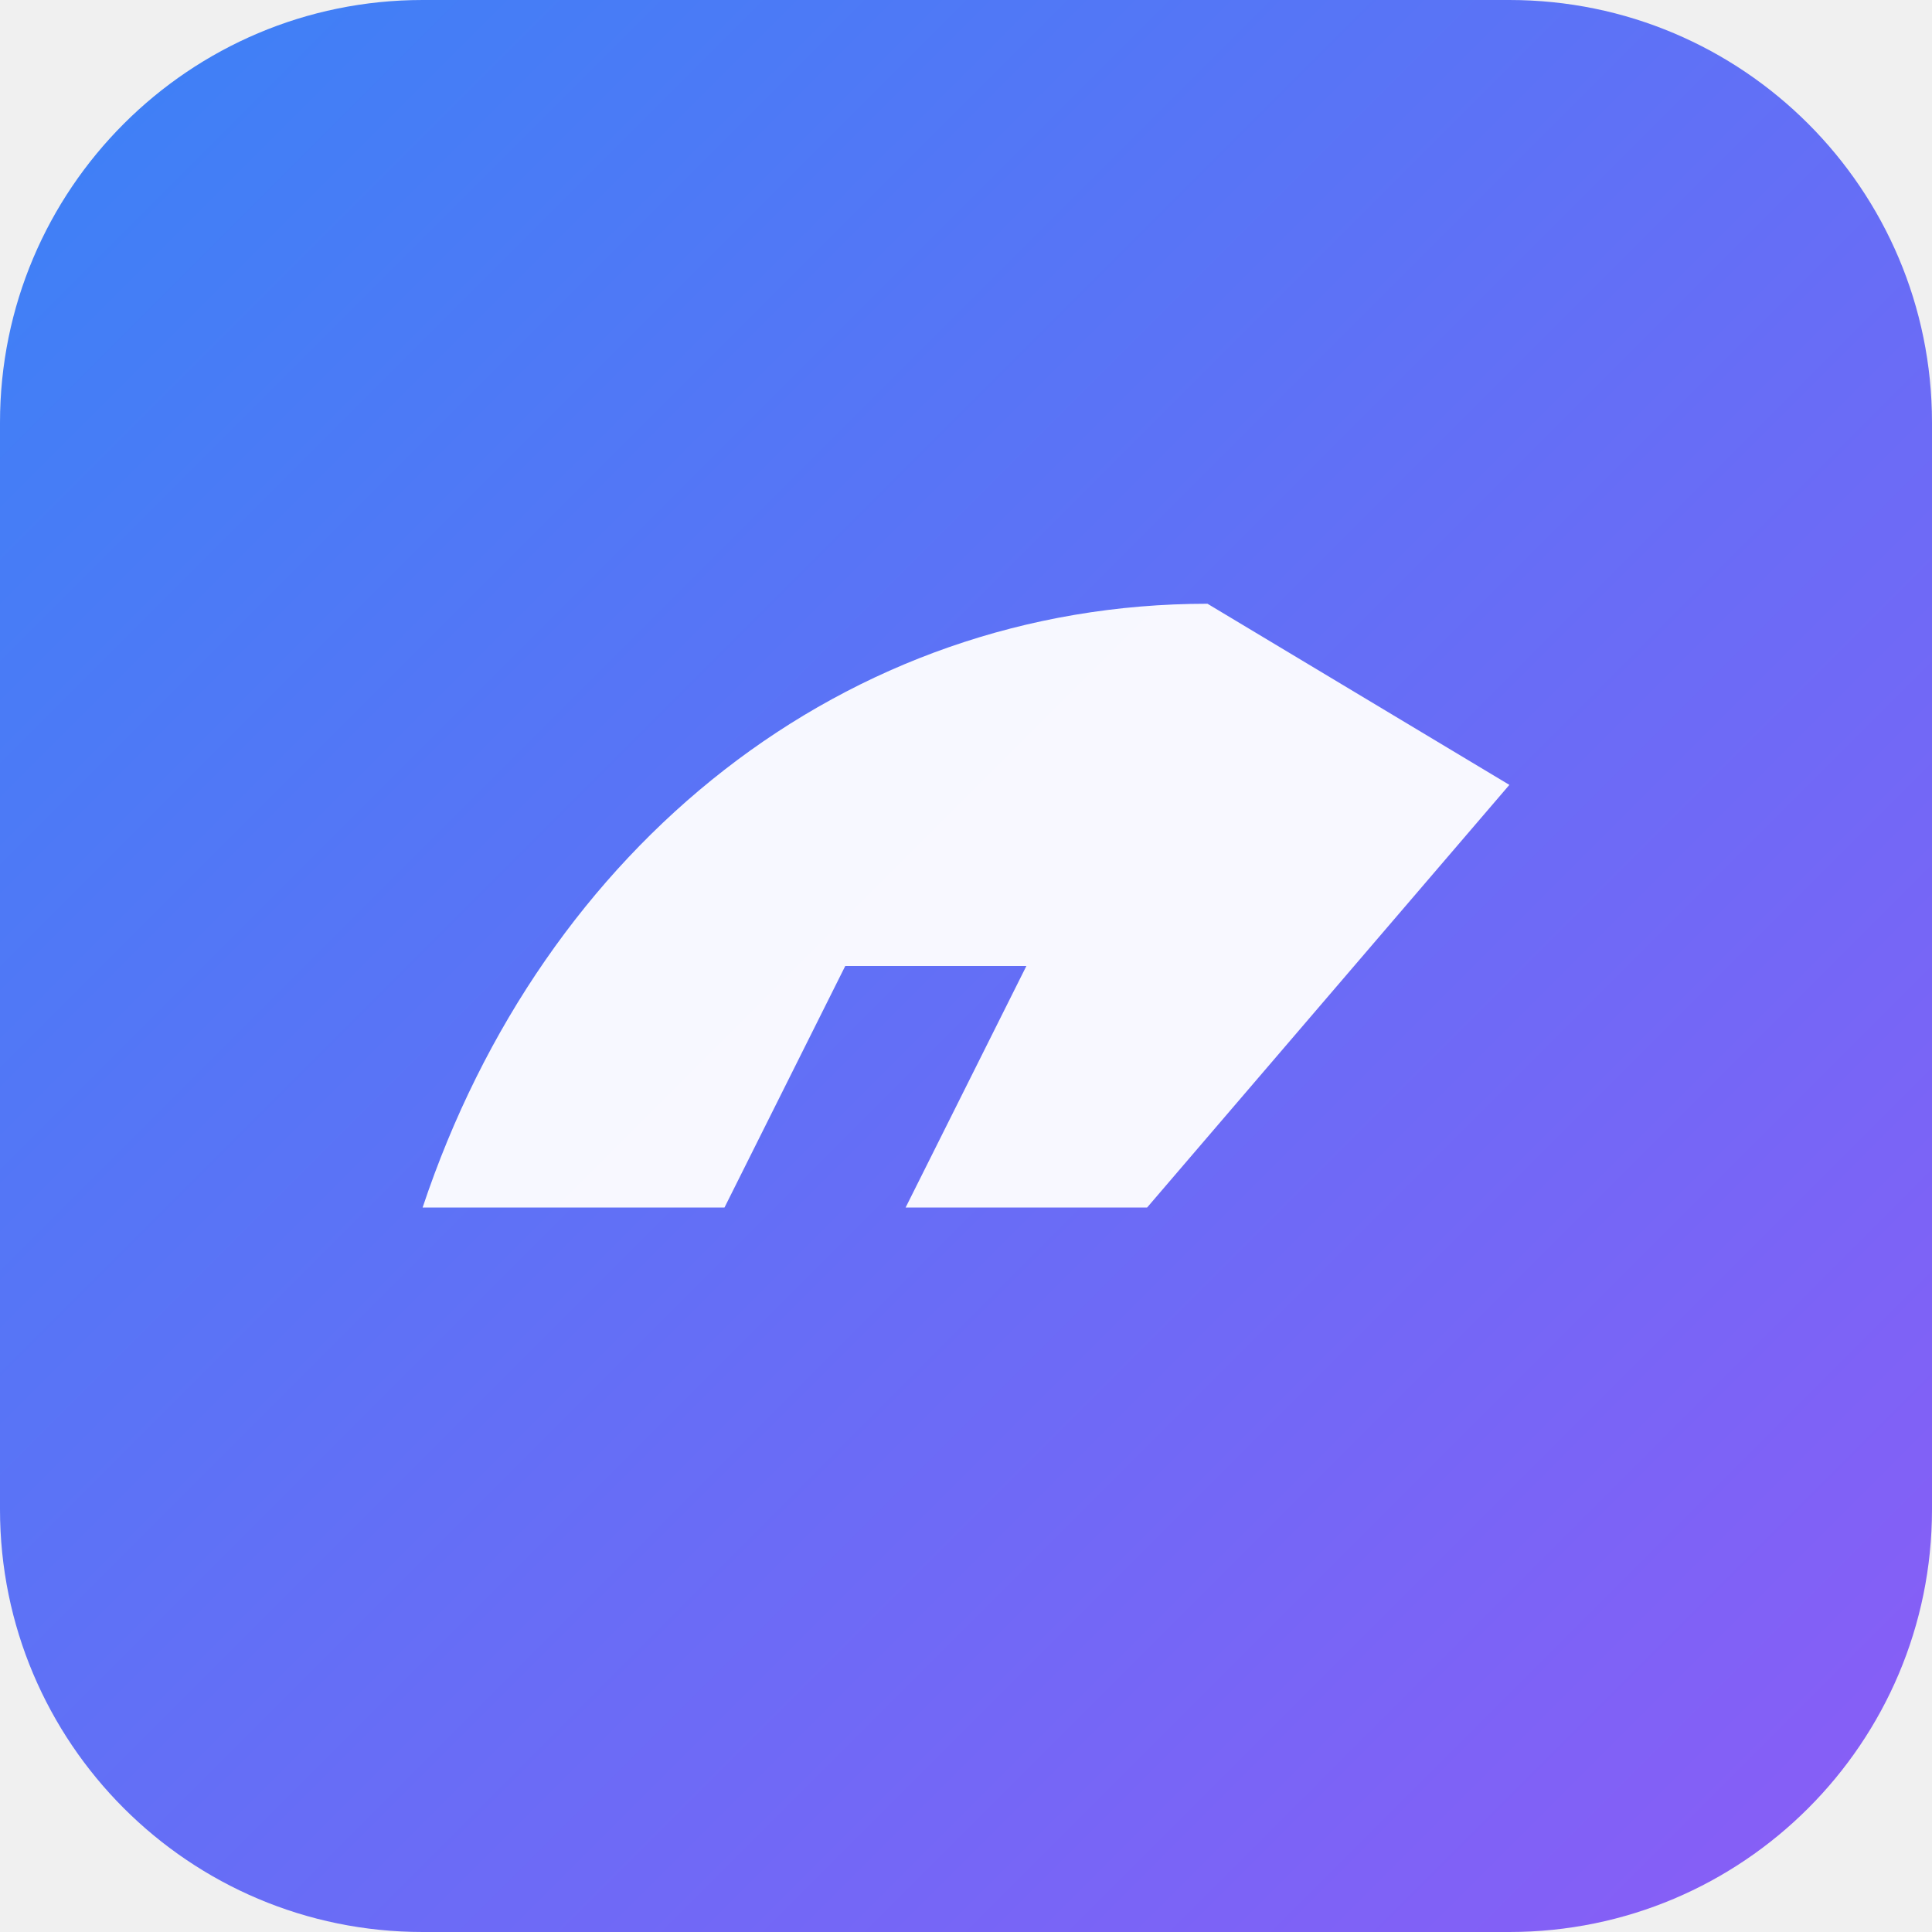
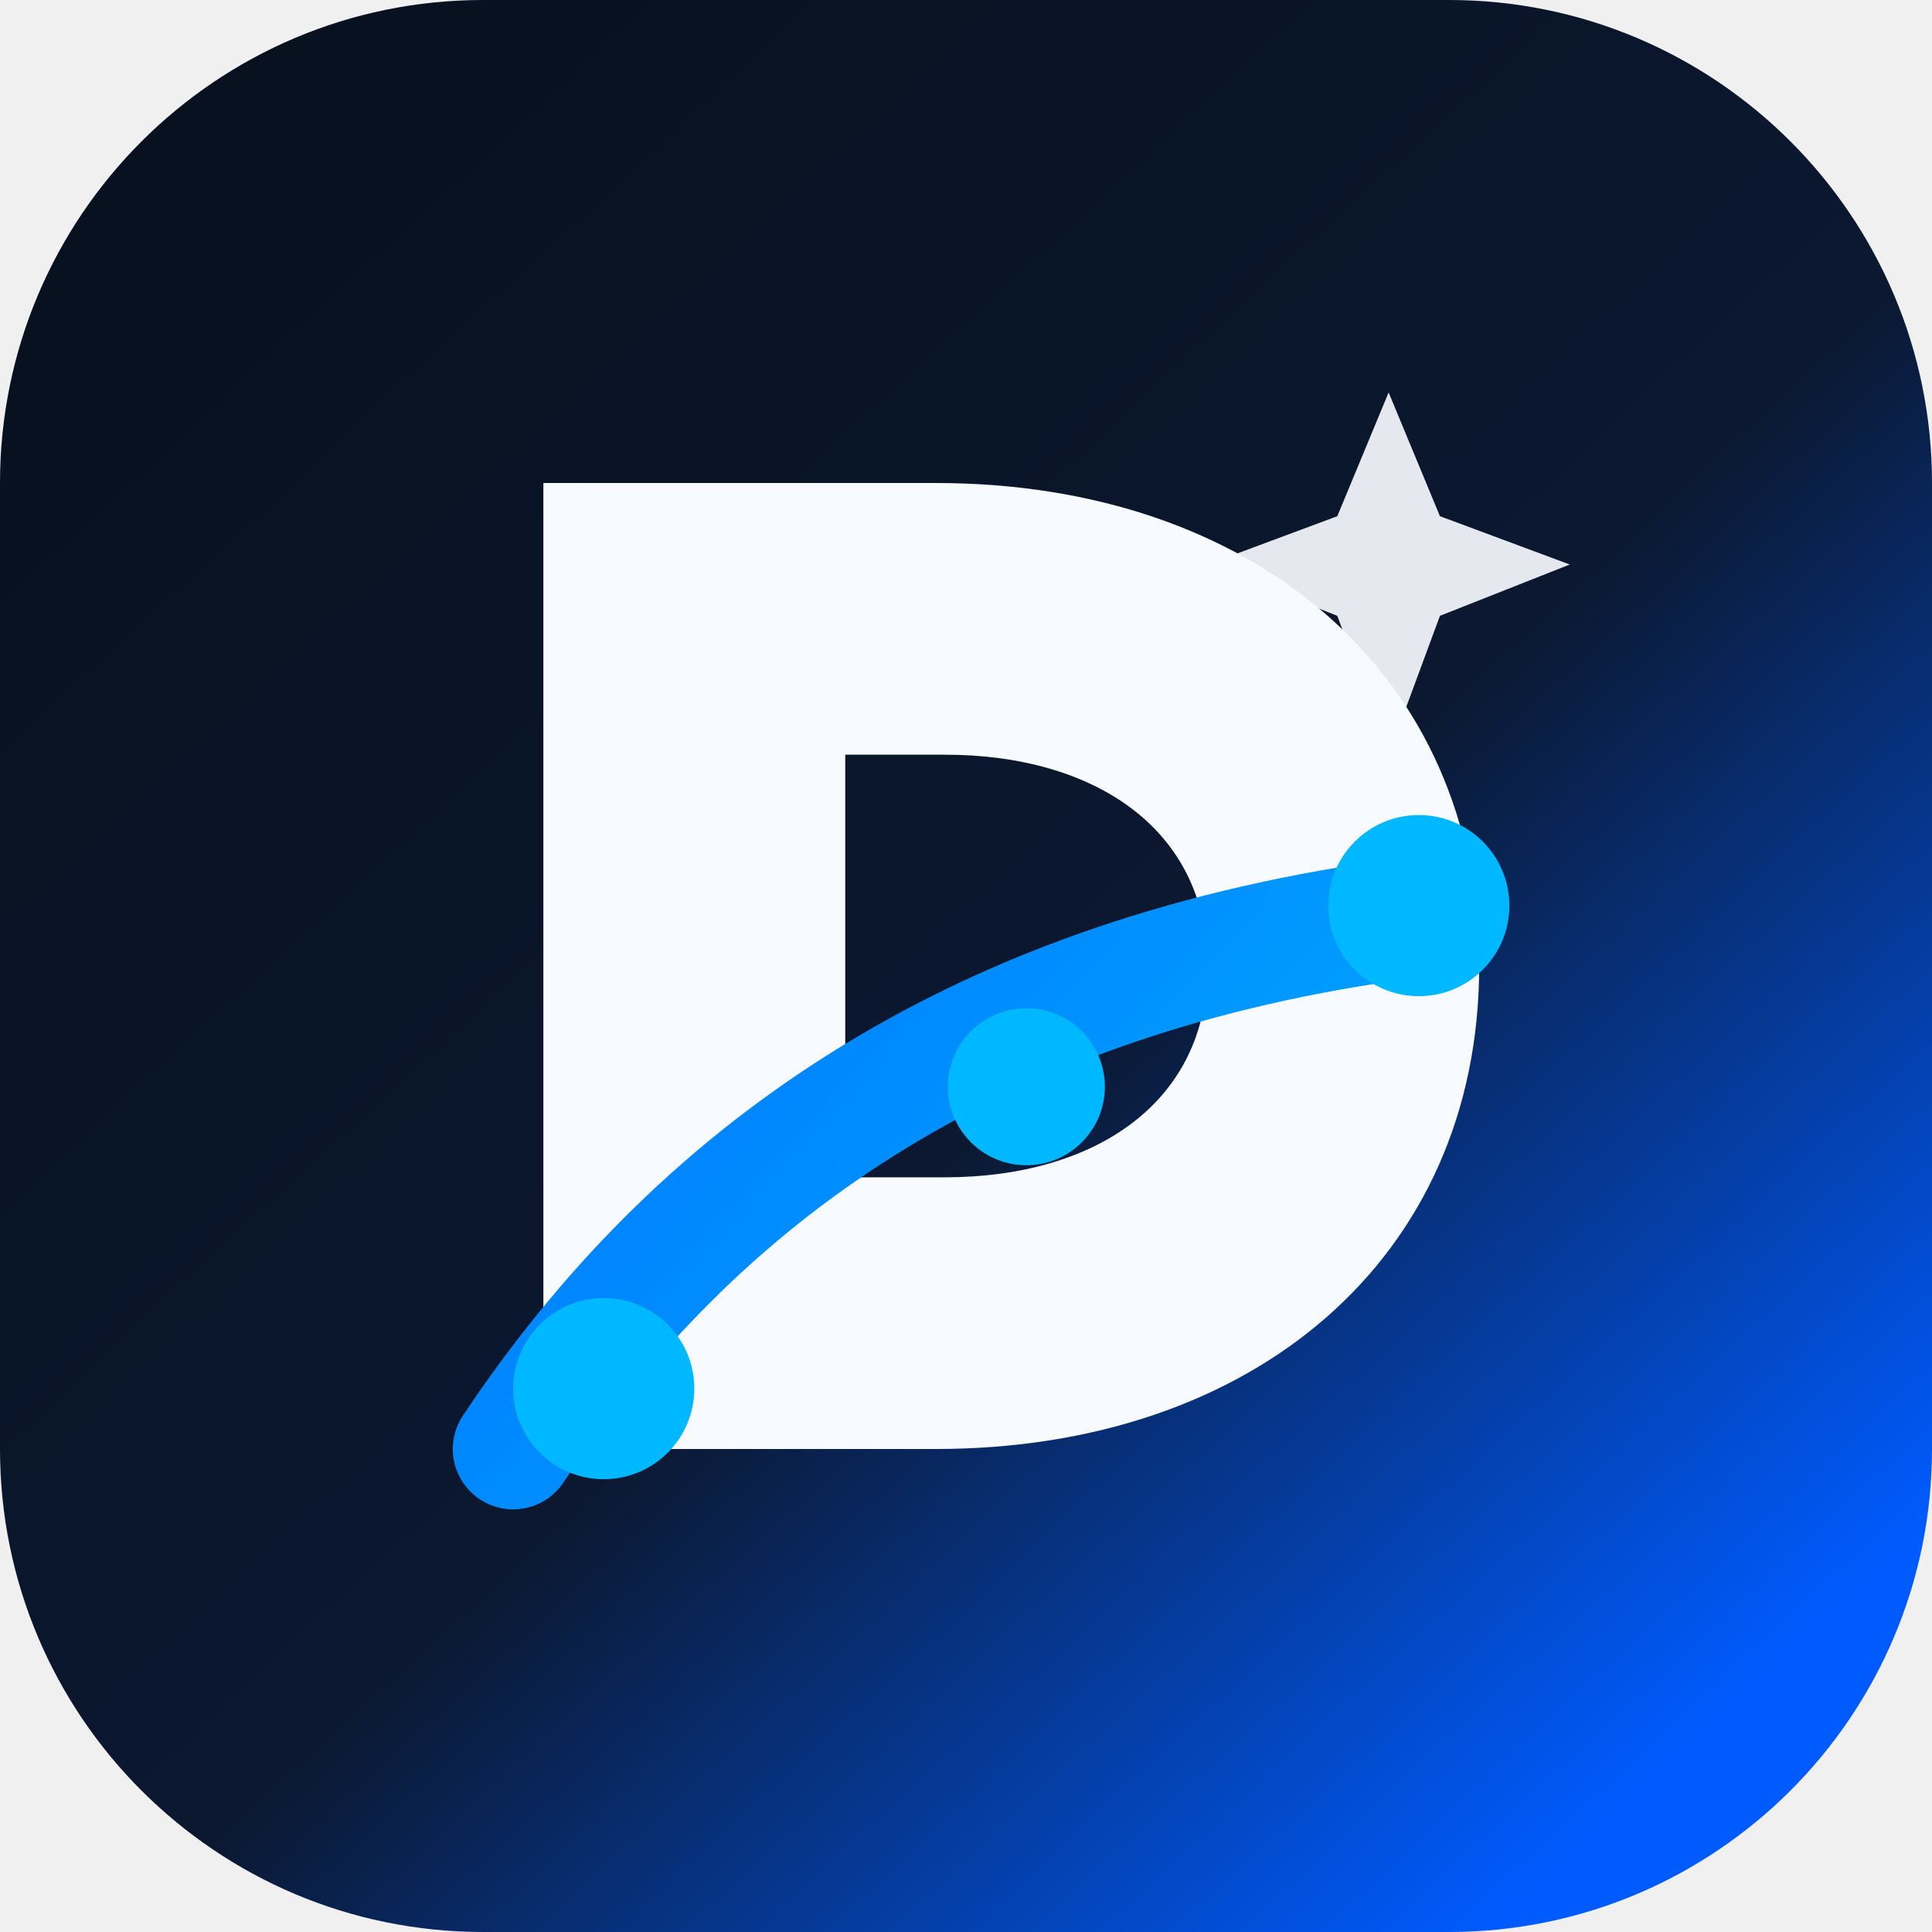
- <svg xmlns="http://www.w3.org/2000/svg" viewBox="0 0 64 64">
+ <svg xmlns="http://www.w3.org/2000/svg" viewBox="0 0 64 64" role="img" aria-label="Develonica.LLM">
  <defs>
-     <linearGradient id="g" x1="0" y1="0" x2="64" y2="64" gradientUnits="userSpaceOnUse">
-       <stop offset="0" stop-color="#3b82f6" />
-       <stop offset="1" stop-color="#8b5cf6" />
+     <linearGradient id="bg" x1="8" y1="6" x2="56" y2="58" gradientUnits="userSpaceOnUse">
+       <stop offset="0" stop-color="#07111f" />
+       <stop offset="0.56" stop-color="#0b1830" />
+       <stop offset="1" stop-color="#005bff" />
+     </linearGradient>
+     <linearGradient id="accent" x1="13" y1="14" x2="51" y2="49" gradientUnits="userSpaceOnUse">
+       <stop offset="0" stop-color="#005bff" />
+       <stop offset="1" stop-color="#00b8ff" />
    </linearGradient>
  </defs>
-   <rect width="64" height="64" rx="14" fill="url(#g)" />
-   <path d="M14 40c4-12 14-20 26-20l10 6-12 14h-8l4-8h-6l-4 8h-10z" fill="#fff" opacity="0.95" />
+   <rect width="64" height="64" rx="16" fill="url(#bg)" />
+   <path d="M18 16h13c10.5 0 18 6.3 18 16s-7.5 16-18 16H18V16Zm10 9v14h3.3c5 0 8.7-2.5 8.7-7s-3.7-7-8.7-7H28Z" fill="#f7fbff" />
+   <path d="M17 48c6-9 15-15.5 29-17.5" fill="none" stroke="url(#accent)" stroke-width="4" stroke-linecap="round" />
+   <circle cx="20" cy="46" r="3" fill="#00b8ff" />
+   <circle cx="34" cy="36" r="2.6" fill="#00b8ff" />
+   <circle cx="47" cy="30" r="3" fill="#00b8ff" />
+   <path d="M46 13l1.7 4.1 4.3 1.6-4.3 1.7L46 25l-1.7-4.6-4.3-1.7 4.3-1.6L46 13Z" fill="#f7fbff" opacity=".92" />
</svg>
